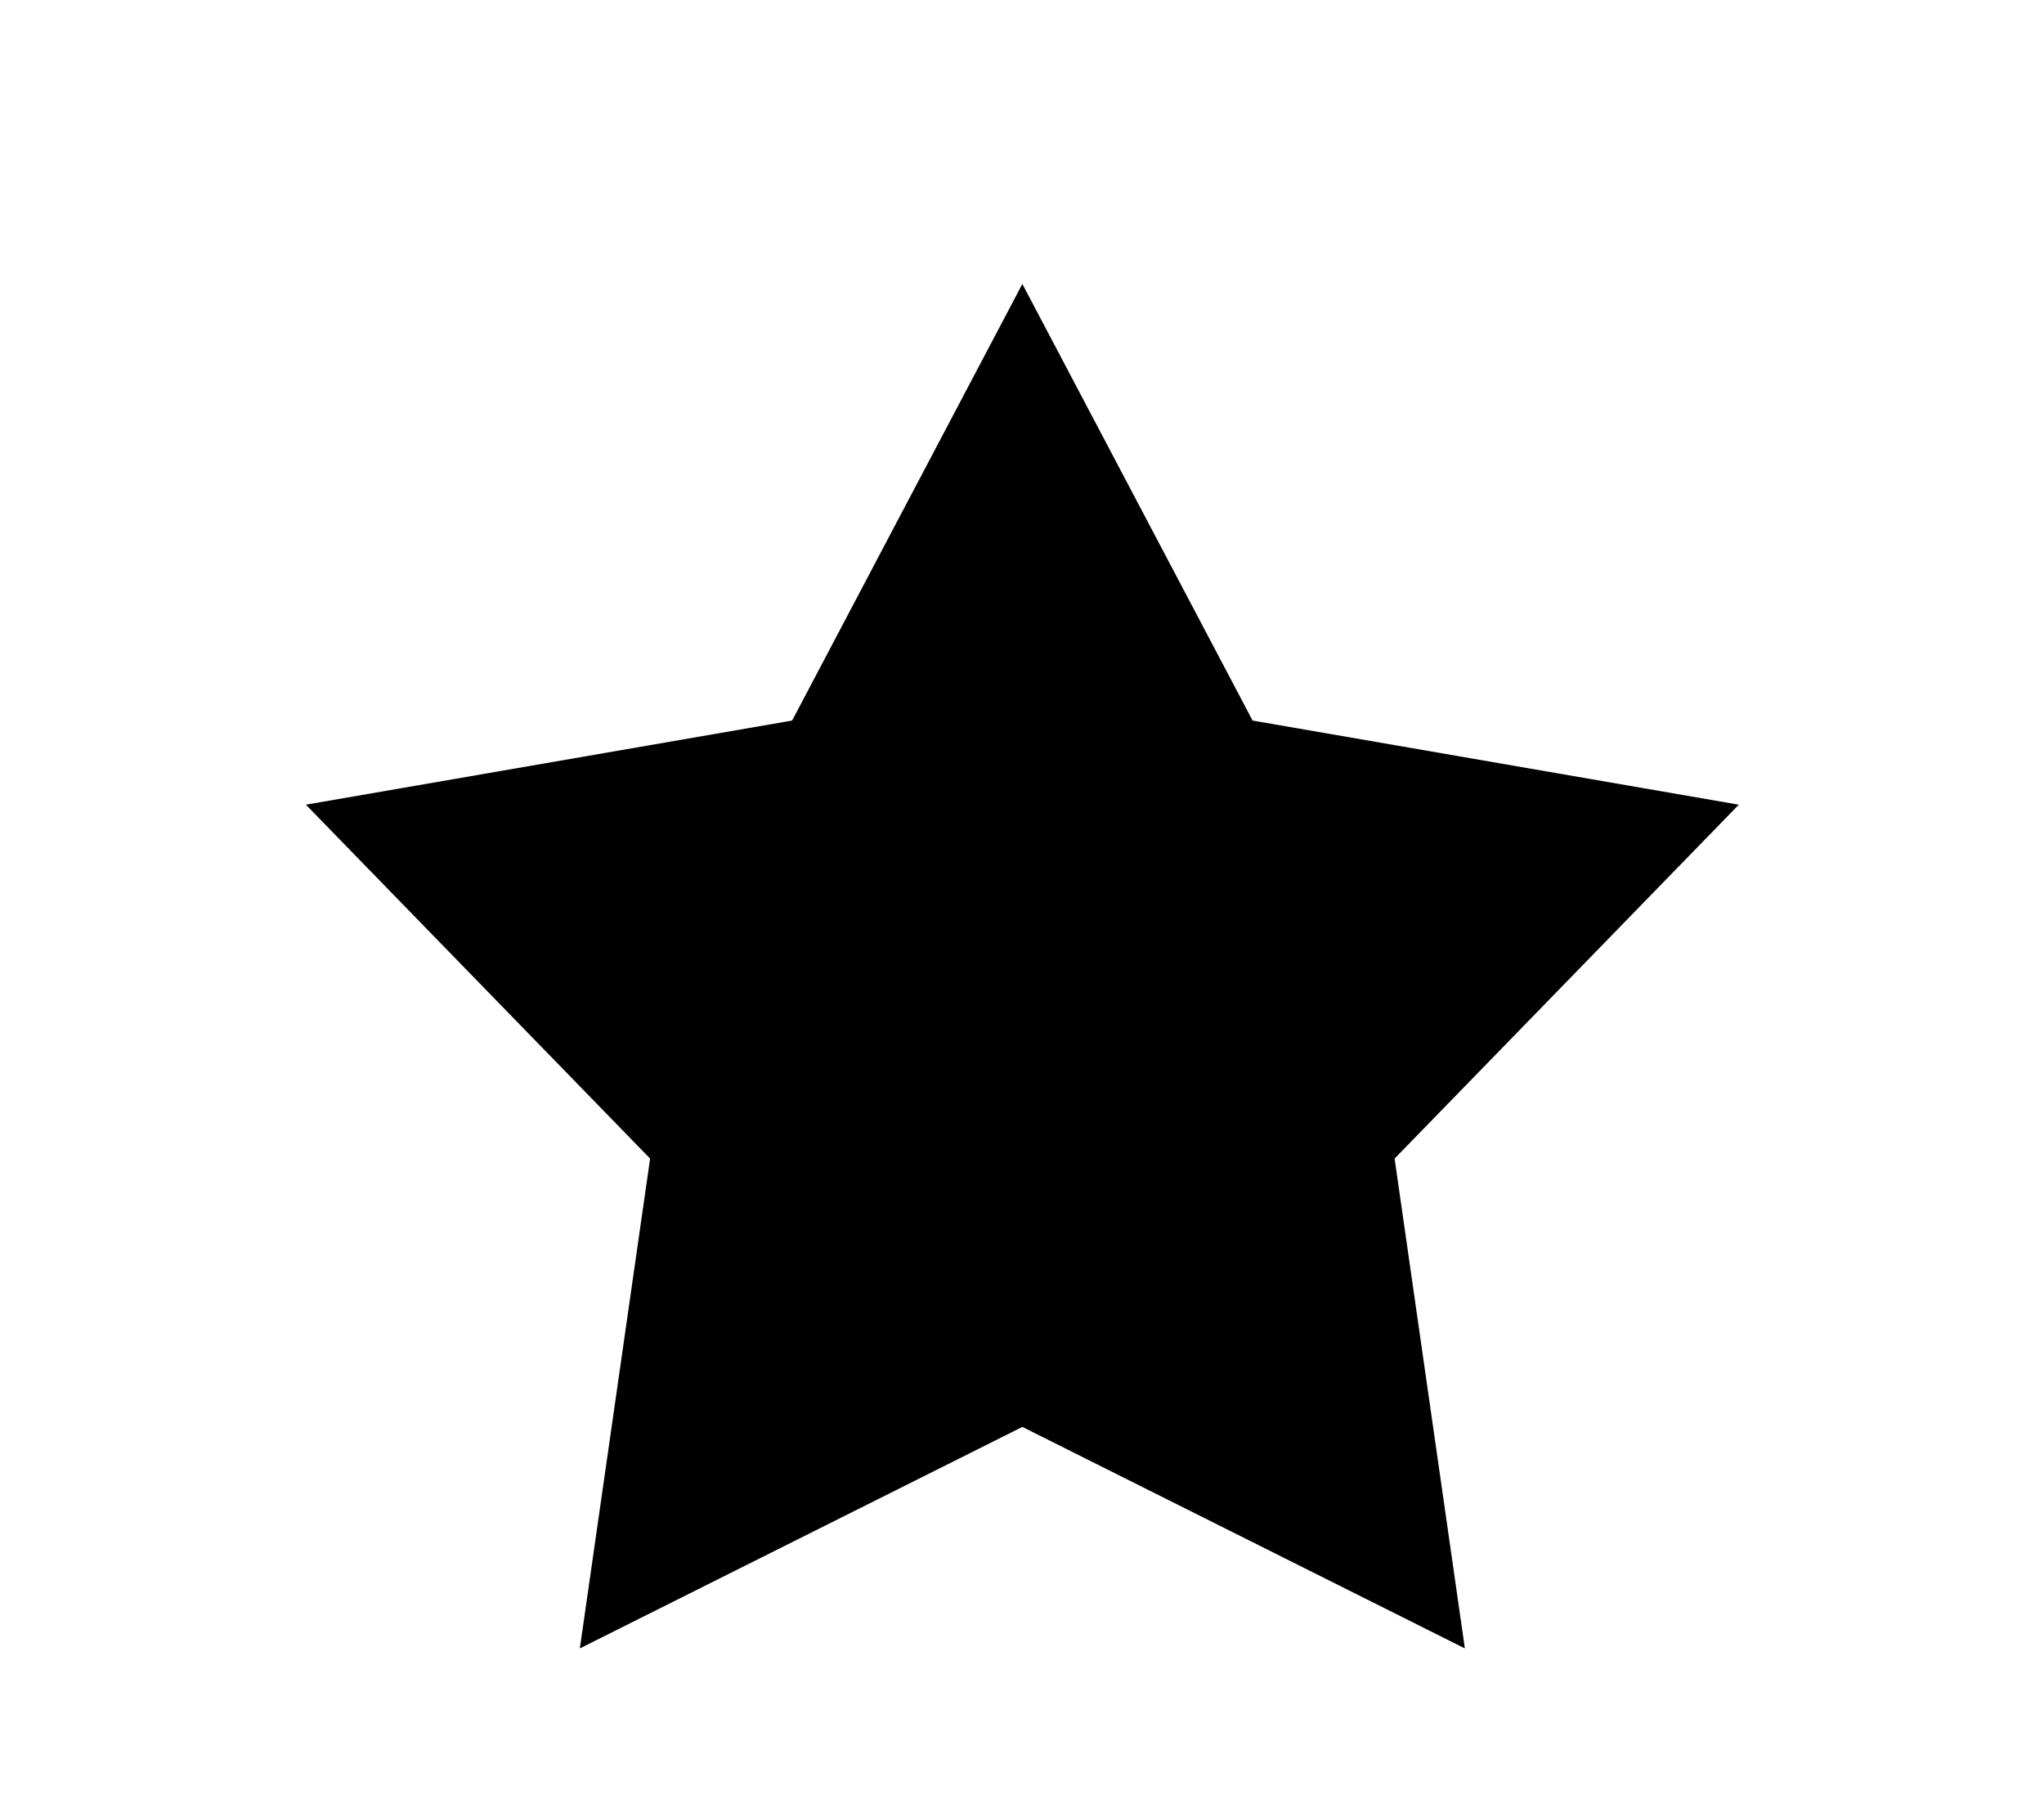
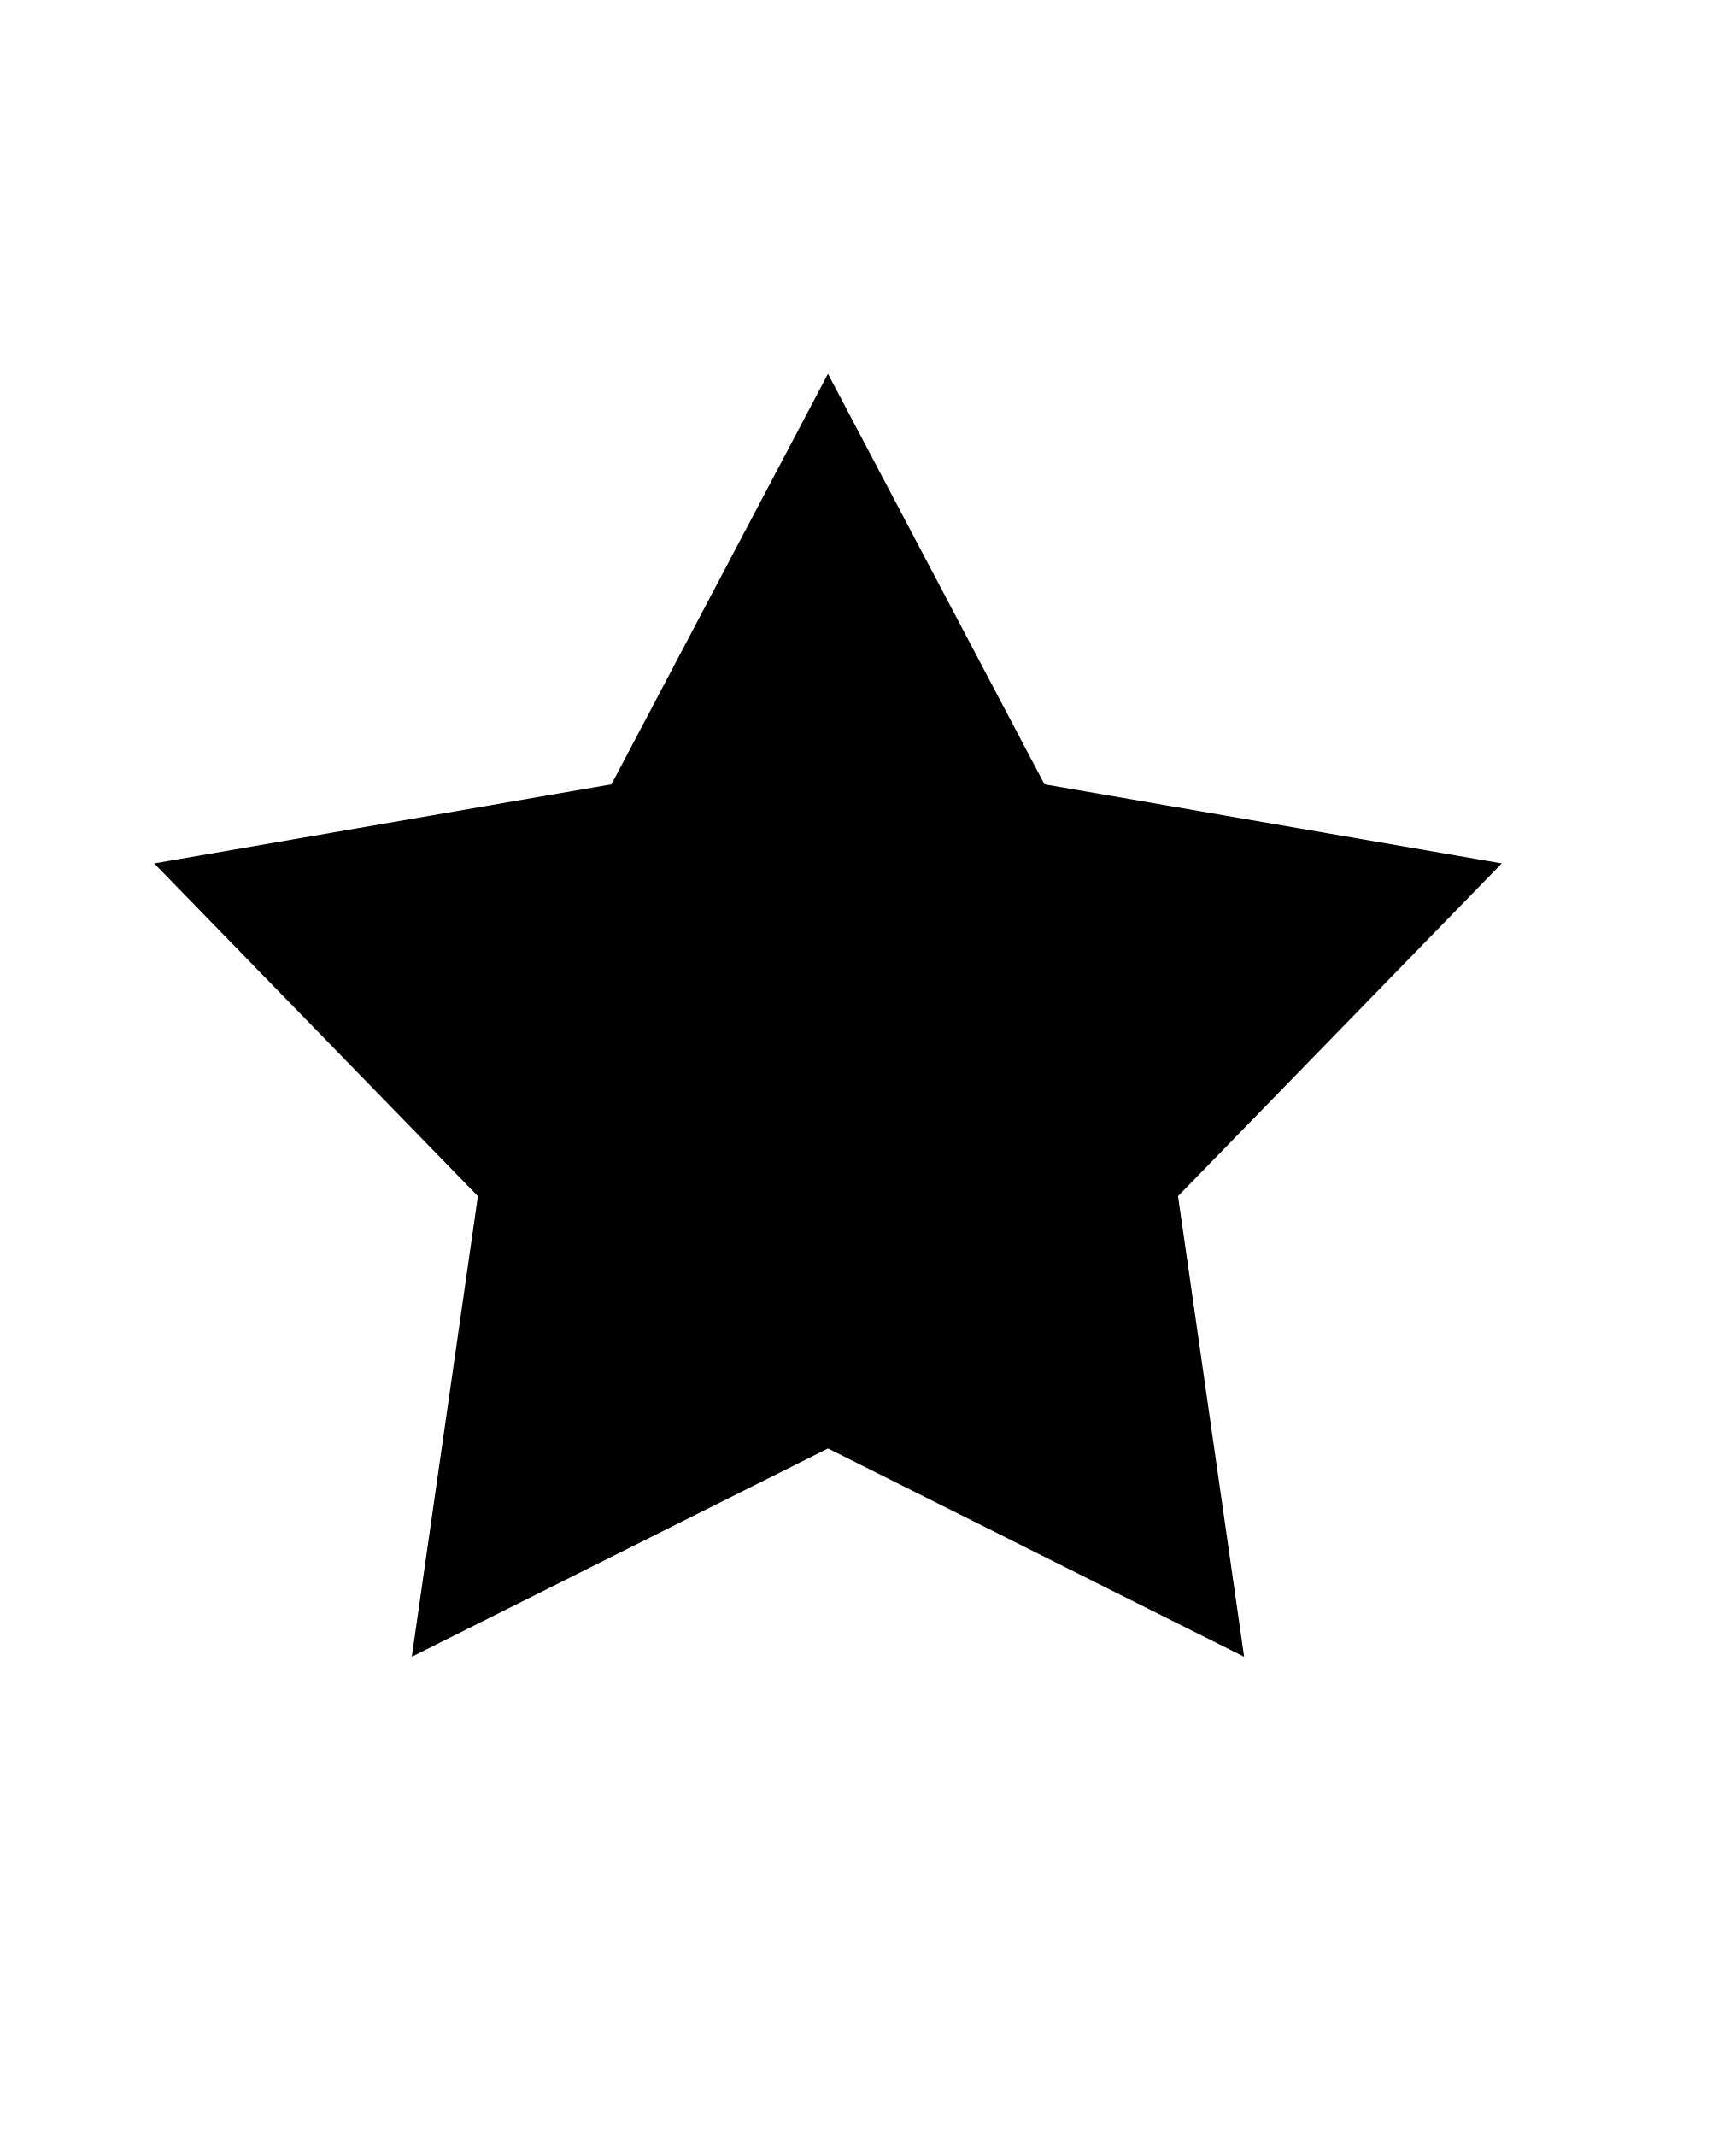
- <svg xmlns="http://www.w3.org/2000/svg" viewBox="0 0 288 256">
-   <path d="M144.05 40l32.44 61.5 68.51 11.85L196.5 163.2l9.9 69L144.05 201l-62.35 31.2 9.9-69-48.5-49.85 68.51-11.85L144.05 40z" />
+ <svg xmlns="http://www.w3.org/2000/svg" viewBox="0 0 260 320">
+   <path transform="translate(-20, 16)" d="M144.05 40l32.44 61.5 68.51 11.85L196.5 163.2l9.9 69L144.05 201l-62.35 31.2 9.9-69-48.5-49.85 68.51-11.85L144.05 40z" />
</svg>
